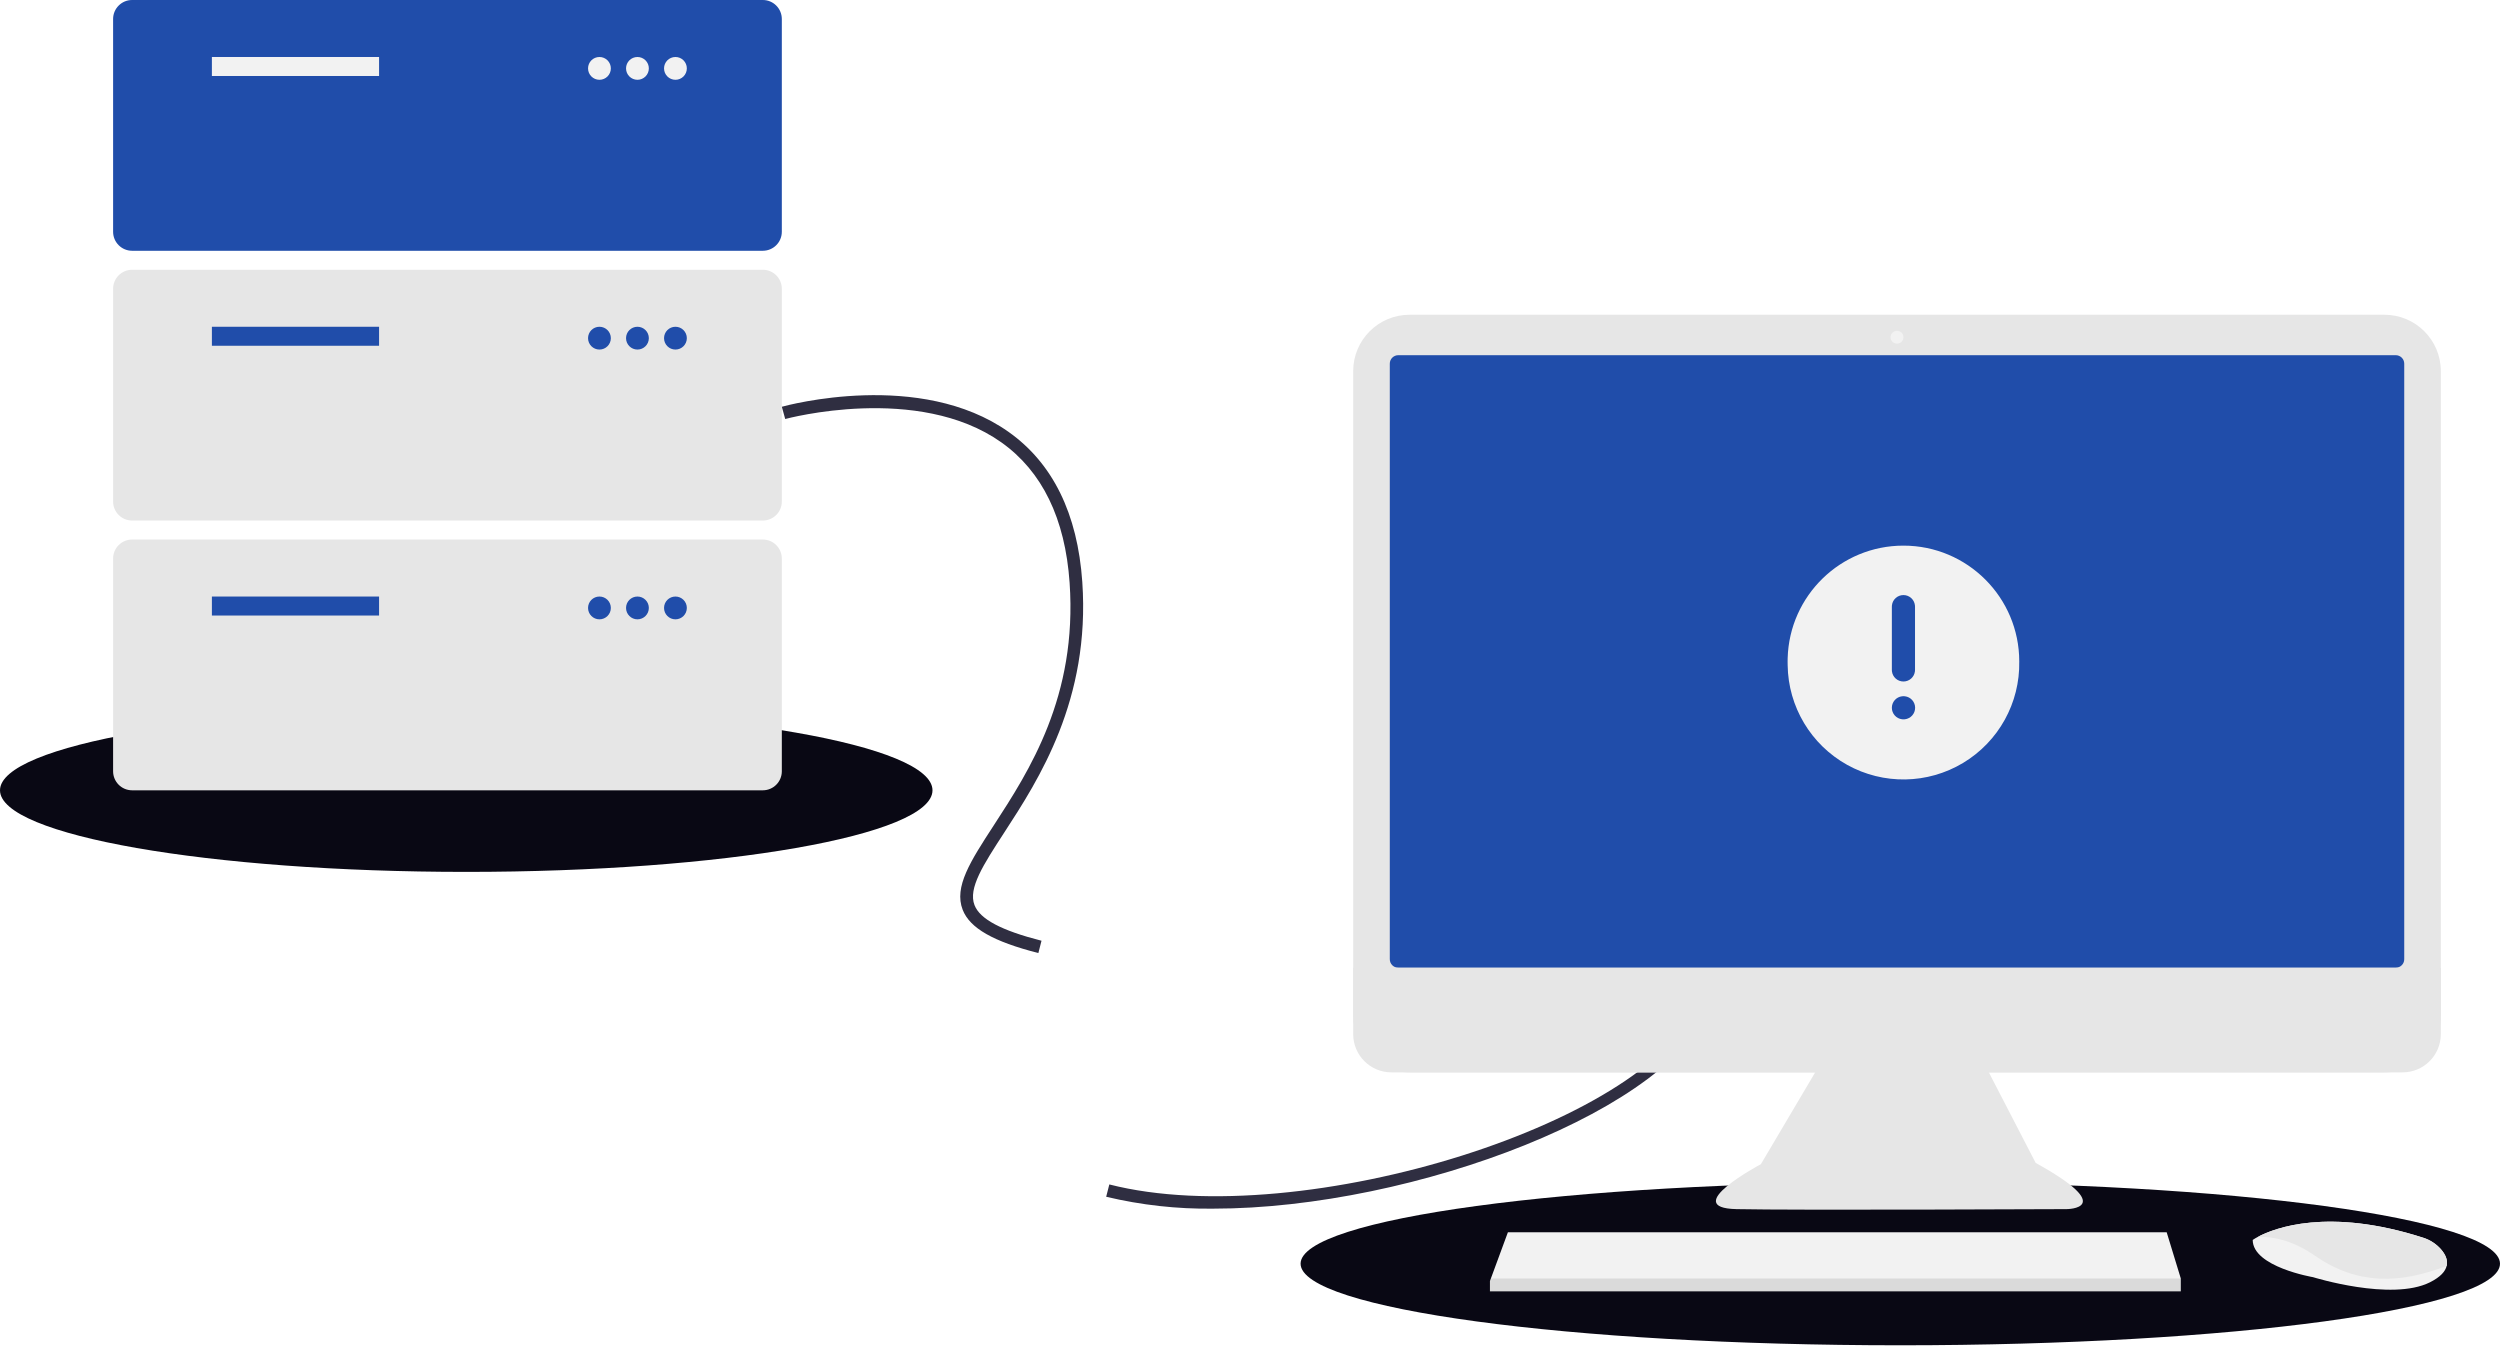
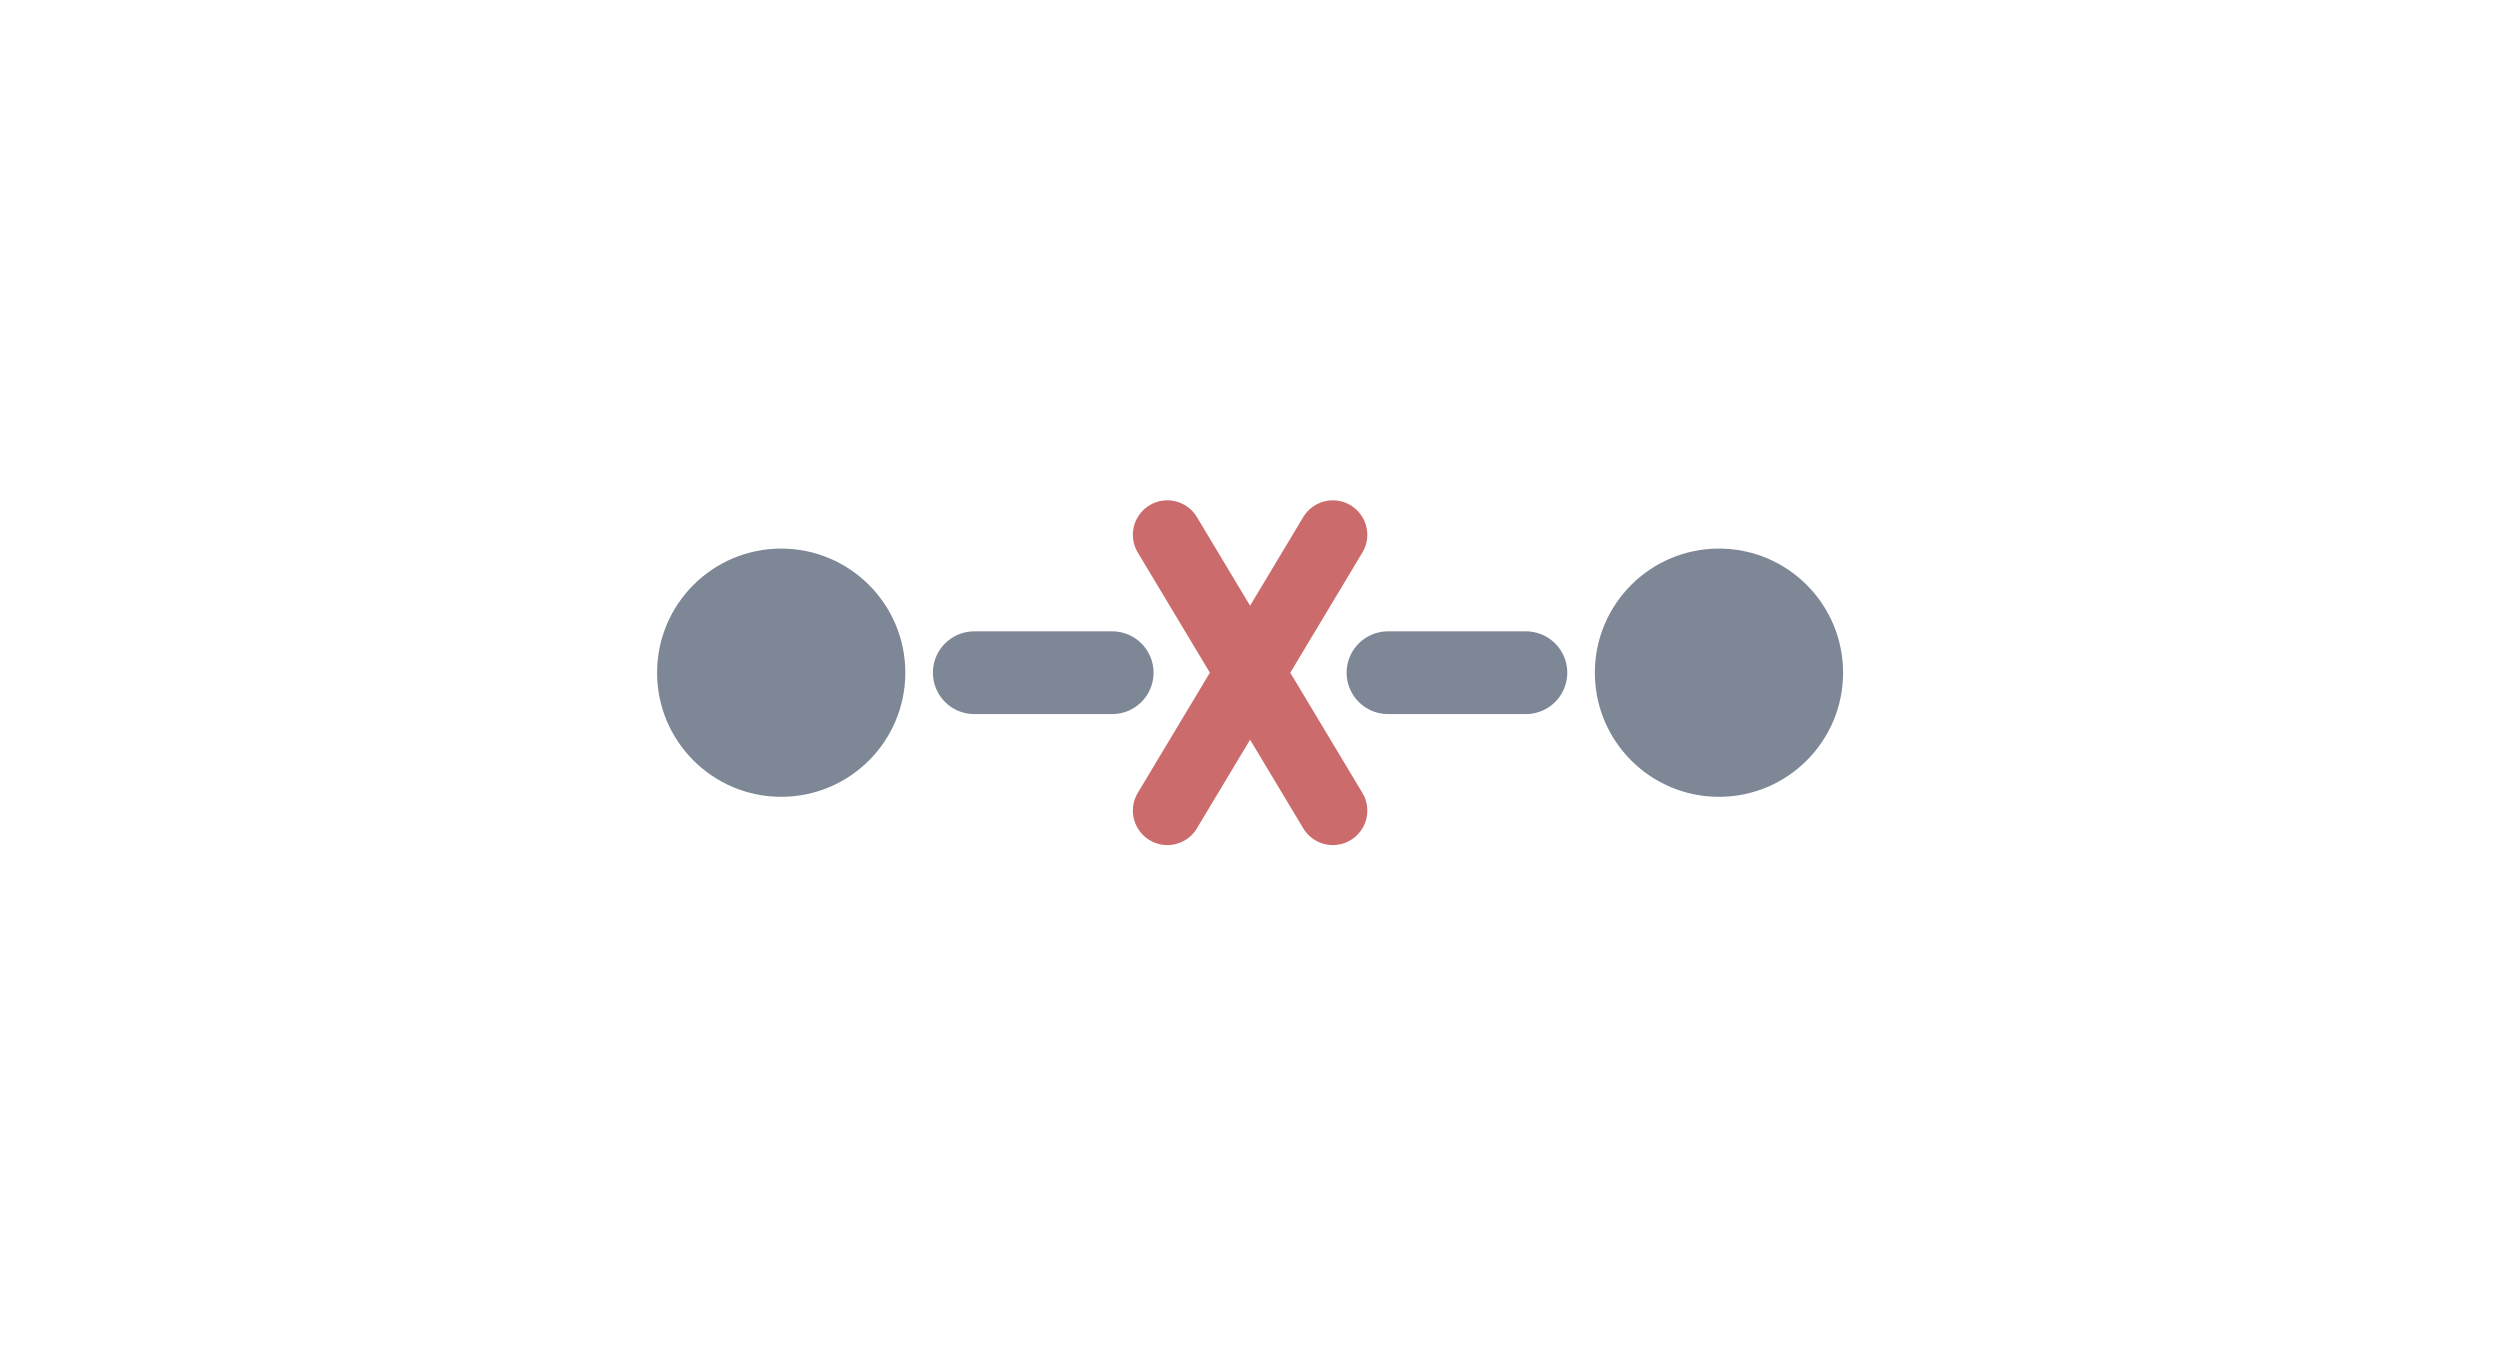
- <svg xmlns="http://www.w3.org/2000/svg" width="800" height="430.493" viewBox="0 0 800 430.493" role="img" artist="Katerina Limpitsouni" source="https://undraw.co/">
-   <g transform="translate(-368.866 -254.661)">
-     <ellipse cx="149.199" cy="26.107" rx="149.199" ry="26.107" transform="translate(368.866 481.453)" fill="#090814" />
-     <ellipse cx="191.906" cy="26.107" rx="191.906" ry="26.107" transform="translate(785.054 632.939)" fill="#090814" />
-     <path d="M527.508,703.017a139.876,139.876,0,0,1-34.251-3.807l1.007-3.942c61.693,15.766,176.375-20.484,188.785-59.673l3.879,1.228C676.145,670.877,591.731,703.017,527.508,703.017Z" transform="translate(229.585 -61.587)" fill="#2f2e41" />
-     <path d="M422.29,529.663c-14.453-3.693-21.922-7.965-24.218-13.849-2.856-7.316,2.5-15.561,9.919-26.972,11.315-17.409,26.811-41.252,24.3-77.646-1.418-20.568-8.78-35.7-21.879-44.978-26.656-18.878-68.707-7.567-69.129-7.451l-1.085-3.921c1.8-.5,44.3-11.949,72.551,8.041,14.153,10.017,22.094,26.176,23.6,48.028,2.6,37.751-13.977,63.262-24.949,80.143-6.756,10.394-11.637,17.9-9.54,23.275,1.748,4.477,8.559,8.1,21.436,11.386Z" transform="translate(278.852 29.977)" fill="#2f2e41" />
-     <path d="M816.039,661.123,795.384,696.05s-26.3,13.971-7.807,14.382,105.6,0,105.6,0,16.847,0-9.862-14.793l-19.389-37.478Z" transform="translate(136.968 -68.851)" fill="#e6e6e6" />
-     <rect width="348.044" height="242.439" rx="18.046" transform="translate(801.887 355.38)" fill="#e6e6e6" />
-     <path d="M2.712,0h319.2a2.712,2.712,0,0,1,2.712,2.712V193.294a2.712,2.712,0,0,1-2.712,2.712H2.712A2.712,2.712,0,0,1,0,193.294V2.712A2.712,2.712,0,0,1,2.712,0Z" transform="translate(813.598 368.323)" fill="#204daa" />
-     <circle cx="2.055" cy="2.055" r="2.055" transform="translate(973.854 360.516)" fill="#f2f2f2" />
-     <path d="M957.868,621.322v21.252a12.236,12.236,0,0,1-12.239,12.237H622.061a12.236,12.236,0,0,1-12.237-12.239V621.322Z" transform="translate(192.063 -56.993)" fill="#e6e6e6" />
-     <path d="M864.04,660.444v4.109H642.968v-3.288l.3-.822,5.449-14.793h210.8Z" transform="translate(202.681 3.326)" fill="#f2f2f2" />
-     <path d="M1096.367,755.317c-.4,1.722-1.923,3.538-5.358,5.256-12.327,6.164-37.393-1.644-37.393-1.644s-19.313-3.287-19.313-11.917a15.428,15.428,0,0,1,1.693-1.007c5.183-2.742,22.367-9.508,52.837.286a12.709,12.709,0,0,1,5.792,3.8C1095.859,751.534,1096.828,753.367,1096.367,755.317Z" transform="translate(55.429 -95.57)" fill="#f2f2f2" />
-     <path d="M1097.171,755.317c-15.089,5.782-28.538,6.213-42.34-3.374-6.961-4.832-13.285-6.028-18.031-5.938,5.183-2.742,22.367-9.508,52.837.286a12.708,12.708,0,0,1,5.792,3.8C1096.663,751.534,1097.631,753.367,1097.171,755.317Z" transform="translate(54.626 -95.57)" fill="#e6e6e6" />
-     <path d="M864.04,667.466v4.109H642.968v-3.288l.3-.822Z" transform="translate(202.681 -3.696)" opacity="0.1" />
-     <path d="M794.285,488.635H592.452a6.086,6.086,0,0,1-6.079-6.079V414.467a6.086,6.086,0,0,1,6.079-6.079H794.285a6.086,6.086,0,0,1,6.079,6.079v68.088A6.086,6.086,0,0,1,794.285,488.635Z" transform="translate(-181.314 -153.727)" fill="#204daa" />
-     <rect width="53.498" height="6.079" transform="translate(436.671 272.899)" fill="#f2f2f2" />
-     <circle cx="3.648" cy="3.648" r="3.648" transform="translate(557.041 272.899)" fill="#f2f2f2" />
-     <circle cx="3.648" cy="3.648" r="3.648" transform="translate(569.2 272.899)" fill="#f2f2f2" />
-     <circle cx="3.648" cy="3.648" r="3.648" transform="translate(581.358 272.899)" fill="#f2f2f2" />
-     <path d="M794.285,601.689H592.452a6.087,6.087,0,0,1-6.079-6.079V527.521a6.086,6.086,0,0,1,6.079-6.079H794.285a6.086,6.086,0,0,1,6.079,6.079v68.088A6.086,6.086,0,0,1,794.285,601.689Z" transform="translate(-181.314 -180.455)" fill="#e6e6e6" />
-     <rect width="53.498" height="6.079" transform="translate(436.671 359.225)" fill="#204daa" />
-     <circle cx="3.648" cy="3.648" r="3.648" transform="translate(557.041 359.225)" fill="#204daa" />
-     <circle cx="3.648" cy="3.648" r="3.648" transform="translate(569.2 359.225)" fill="#204daa" />
-     <circle cx="3.648" cy="3.648" r="3.648" transform="translate(581.358 359.225)" fill="#204daa" />
-     <path d="M794.285,714.743H592.452a6.087,6.087,0,0,1-6.079-6.079V640.575a6.086,6.086,0,0,1,6.079-6.079H794.285a6.086,6.086,0,0,1,6.079,6.079v68.089A6.086,6.086,0,0,1,794.285,714.743Z" transform="translate(-181.314 -207.183)" fill="#e6e6e6" />
-     <rect width="53.498" height="6.079" transform="translate(436.671 445.552)" fill="#204daa" />
-     <circle cx="3.648" cy="3.648" r="3.648" transform="translate(557.041 445.552)" fill="#204daa" />
-     <circle cx="3.648" cy="3.648" r="3.648" transform="translate(569.2 445.552)" fill="#204daa" />
-     <circle cx="3.648" cy="3.648" r="3.648" transform="translate(581.358 445.552)" fill="#204daa" />
-     <g transform="translate(933.489 421.851)">
-       <path d="M0,0H88.949V88.949H0Z" fill="none" />
-       <path d="M39.062,2A37.062,37.062,0,0,1,76.125,39.062a37.06,37.06,0,1,1-74.11,1.2L2,39.062l.015-1.038A37.061,37.061,0,0,1,39.062,2ZM39.1,50.181l-.471.026a3.706,3.706,0,0,0,0,7.361l.434.026.471-.026a3.706,3.706,0,0,0,0-7.361Zm-.037-32.362a3.706,3.706,0,0,0-3.68,3.272l-.026.434v20.25l.026.434a3.706,3.706,0,0,0,7.361,0l.026-.434V21.525l-.026-.434A3.706,3.706,0,0,0,39.062,17.819Z" transform="translate(5.412 5.412)" fill="#f2f2f2" />
-     </g>
+ <svg xmlns="http://www.w3.org/2000/svg" viewBox="0 0 800 430.493" width="800" height="430.493" role="img">
+   <g transform="translate(135.247 38.744) scale(4.413)">
+     <circle cx="26" cy="40" r="9" fill="#7e8796" />
+     <circle cx="94" cy="40" r="9" fill="#7e8796" />
+     <path d="M40 40 h10" stroke="#7e8796" stroke-width="6" stroke-linecap="round" fill="none" />
+     <path d="M70 40 h10" stroke="#7e8796" stroke-width="6" stroke-linecap="round" fill="none" />
+     <path d="M54 30 l12 20 M66 30 l-12 20" stroke="#cc6b6b" stroke-width="5" stroke-linecap="round" fill="none" />
  </g>
</svg>
